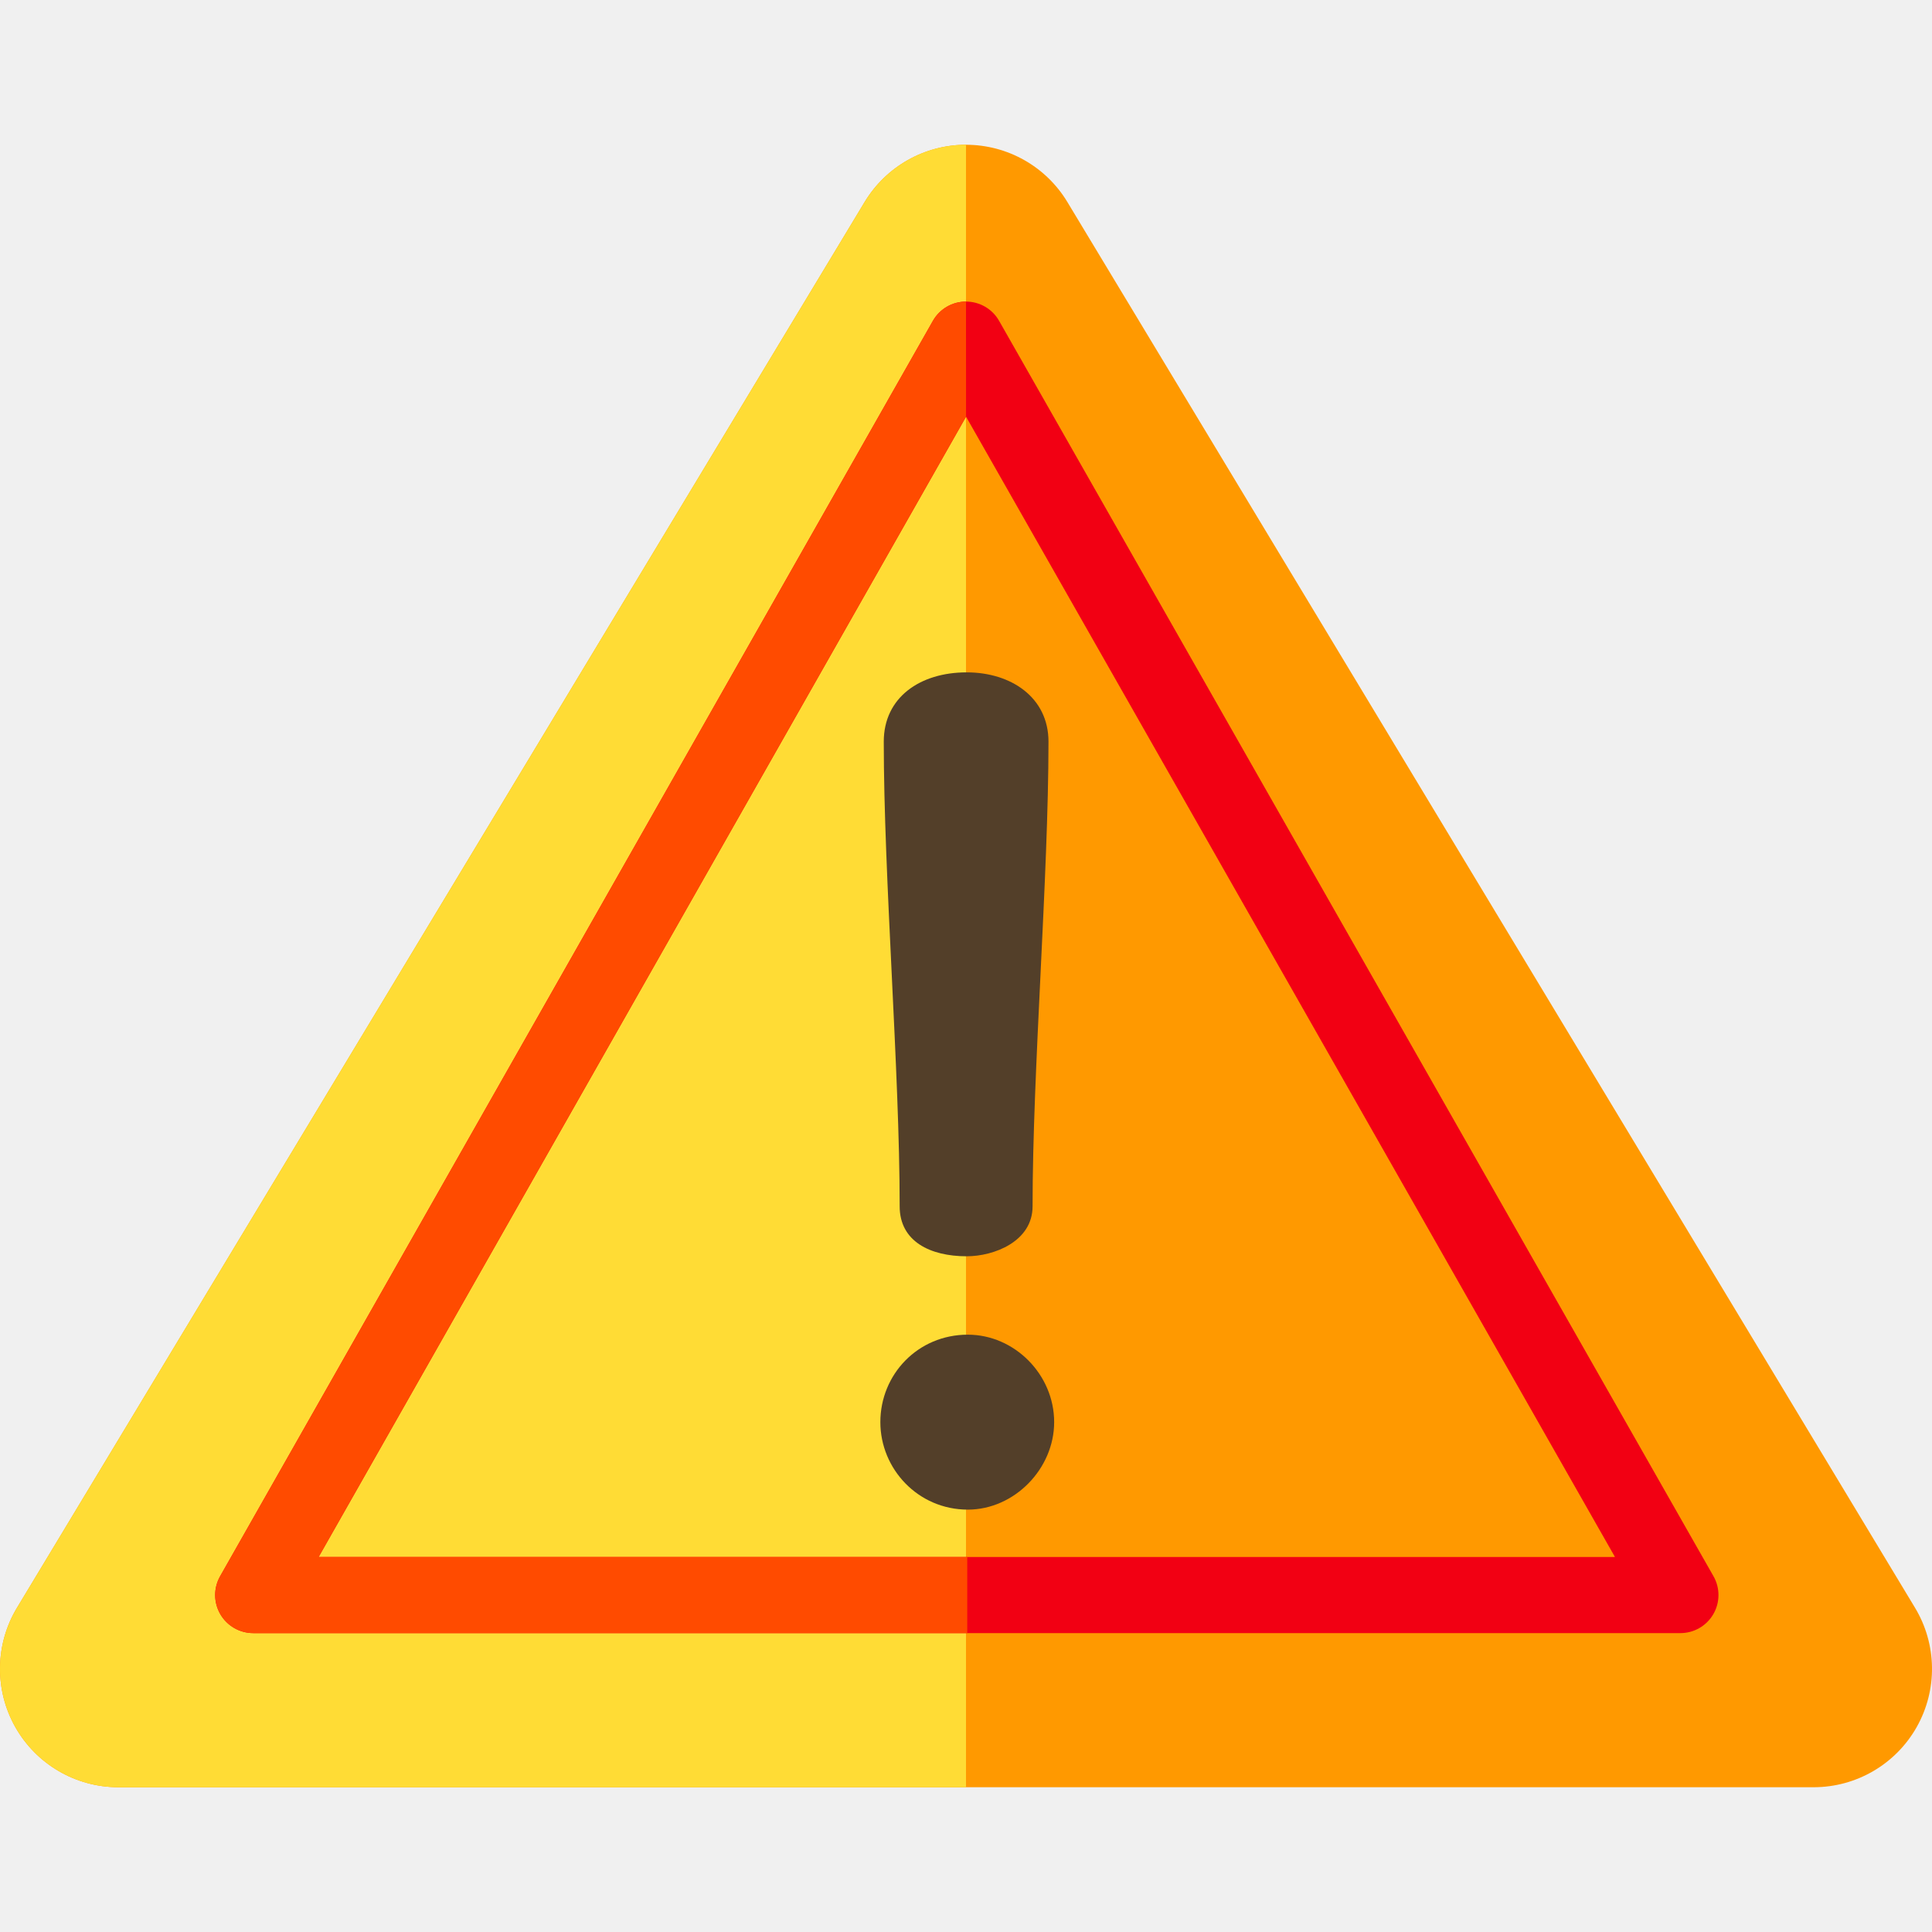
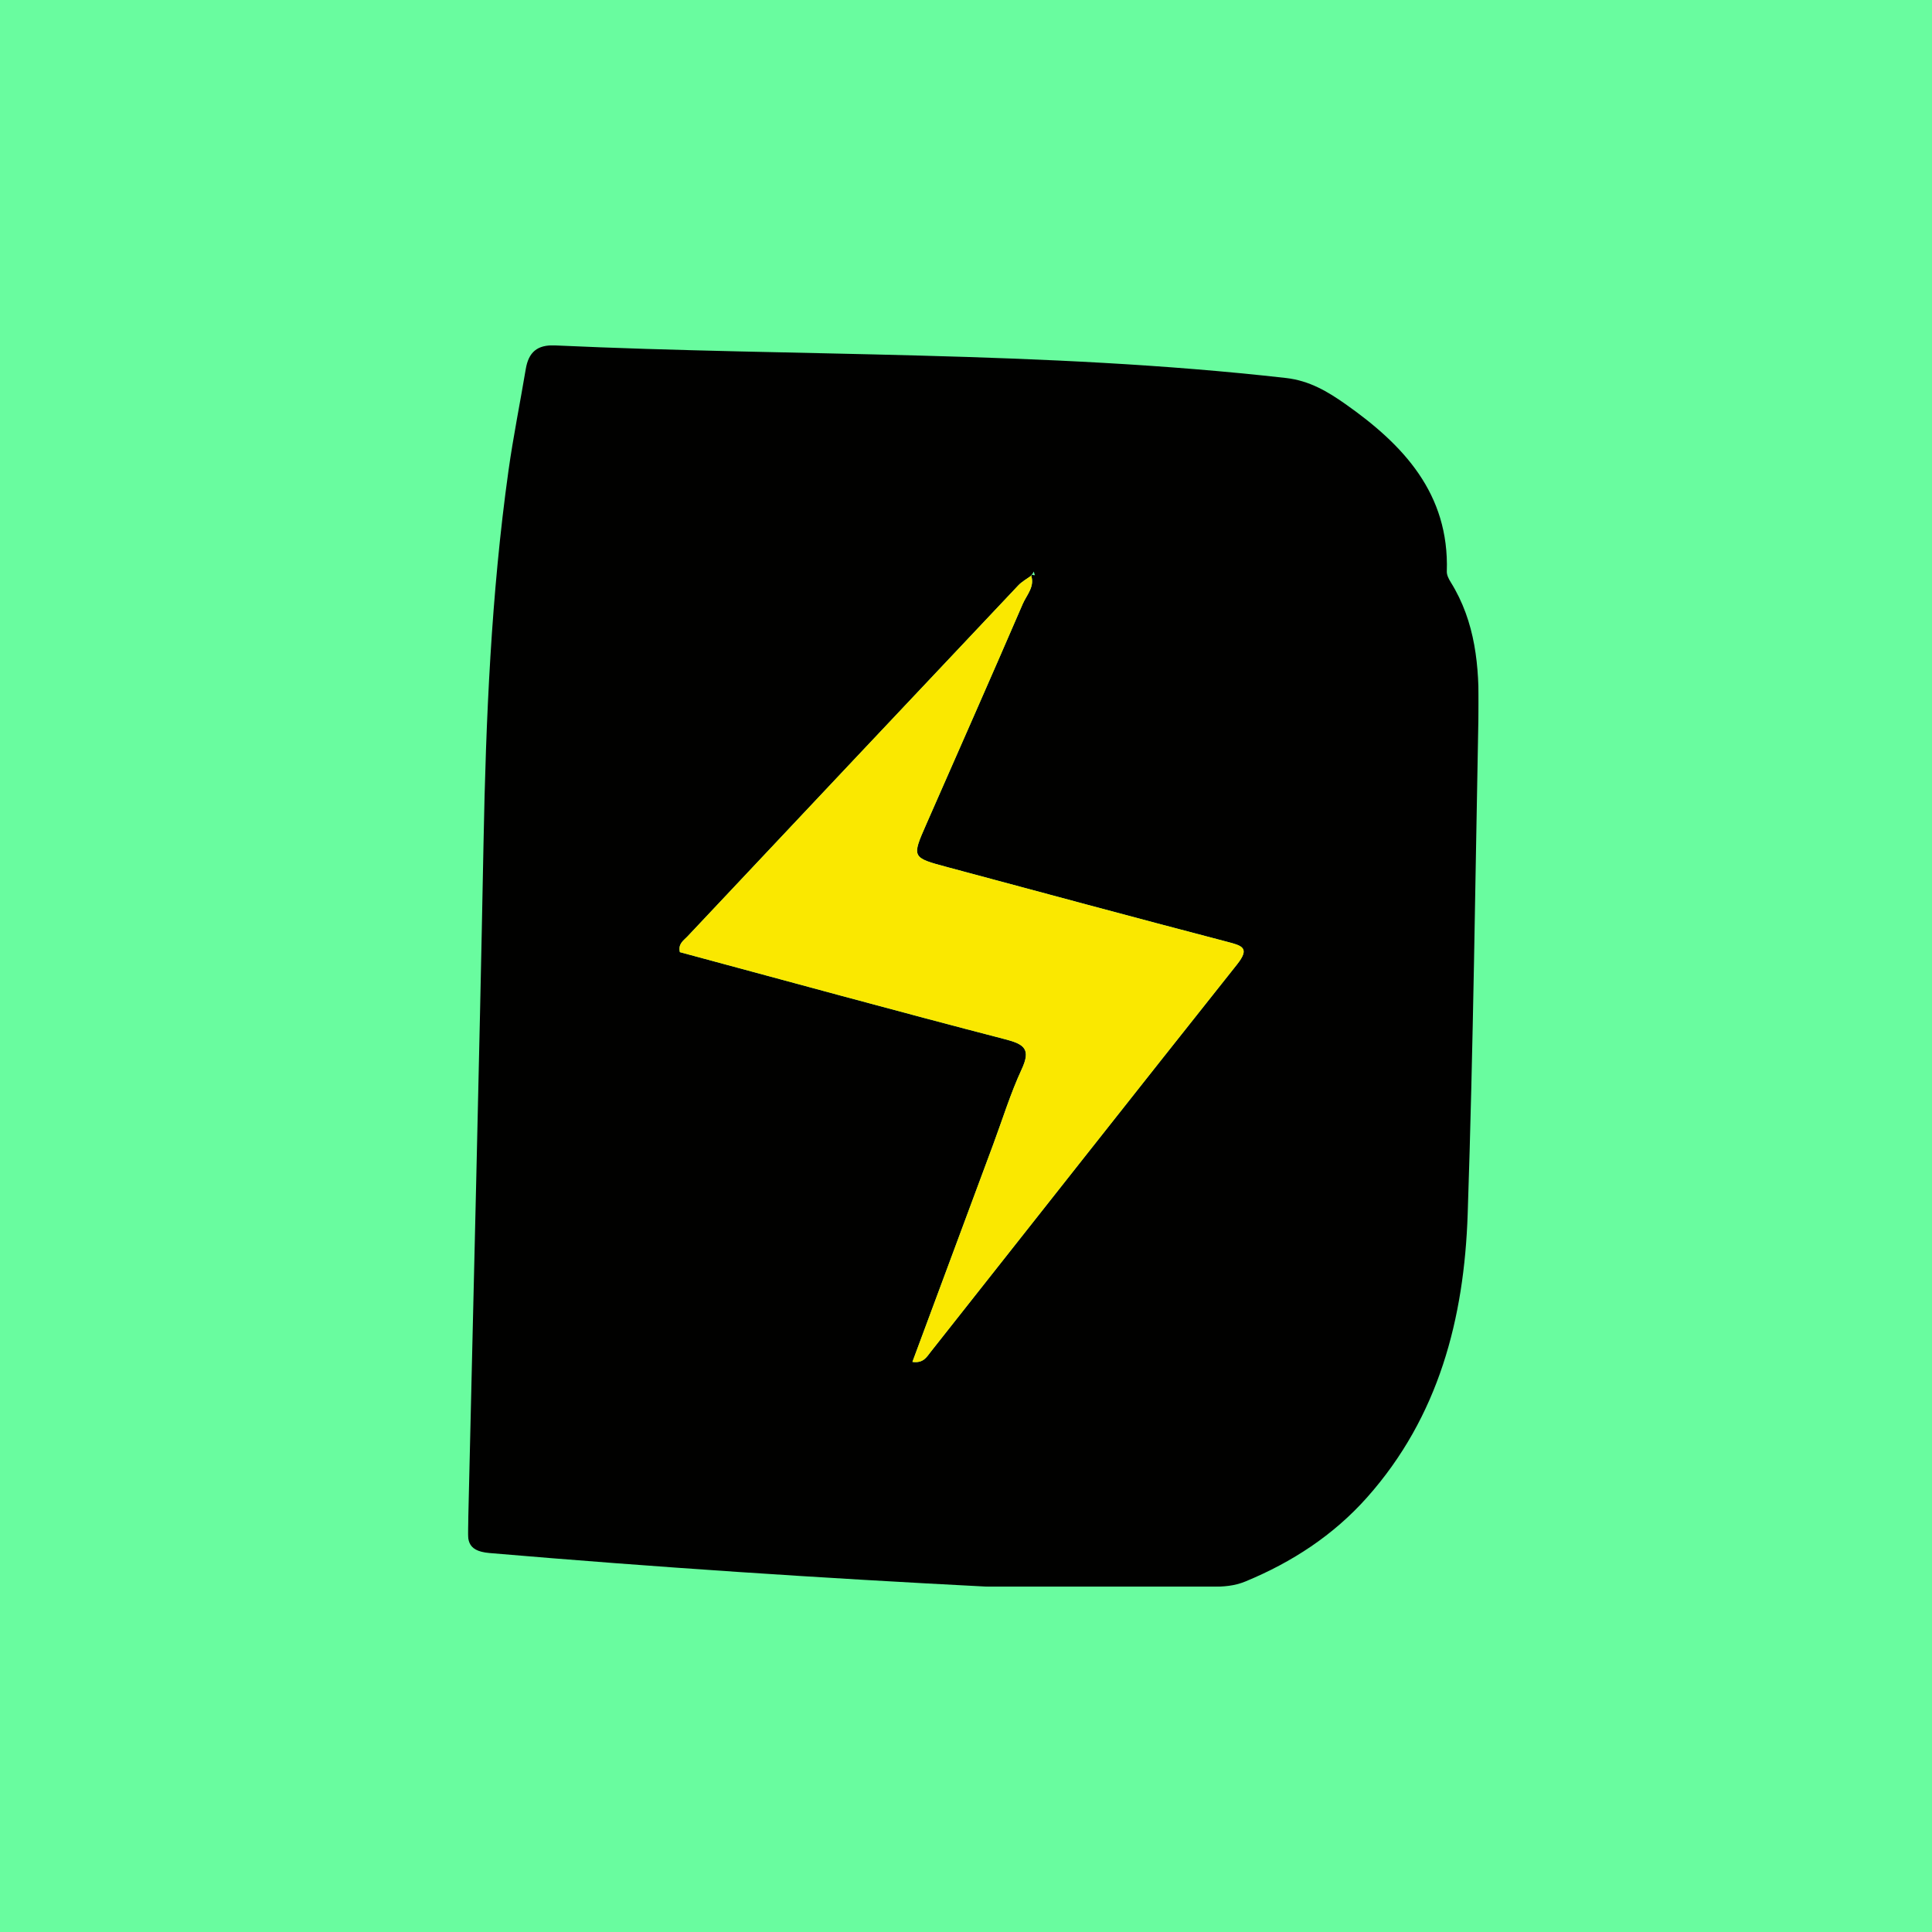
- <svg xmlns="http://www.w3.org/2000/svg" height="800px" width="800px" version="1.1" id="Layer_1" viewBox="0 0 512 512" xml:space="preserve">
-   <path style="fill:#FF9900;" d="M507.494,426.066L282.864,53.536c-5.677-9.415-15.87-15.172-26.865-15.172  c-10.994,0-21.188,5.756-26.865,15.172L4.506,426.066c-5.842,9.689-6.015,21.774-0.451,31.625  c5.564,9.852,16.001,15.944,27.315,15.944h449.259c11.314,0,21.751-6.093,27.315-15.944  C513.509,447.839,513.336,435.755,507.494,426.066z" />
-   <path style="fill:#FFDC35;" d="M255.999,38.365c-10.994,0-21.188,5.756-26.865,15.172L4.506,426.066  c-5.842,9.689-6.015,21.774-0.451,31.625c5.564,9.852,16.001,15.944,27.315,15.944h224.629L255.999,38.365L255.999,38.365z" />
-   <path style="fill:#F20013;" d="M445.326,432.791H67.108c-3.591,0-6.911-1.909-8.718-5.012c-1.807-3.104-1.827-6.934-0.055-10.056  L247.23,85.028c1.792-3.155,5.139-5.106,8.767-5.107c0.001,0,0.003,0,0.004,0c3.626,0,6.974,1.946,8.767,5.099l189.324,332.694  c1.777,3.123,1.759,6.955-0.047,10.061S448.918,432.791,445.326,432.791z M84.436,412.616h343.543L256.013,110.423L84.436,412.616z" />
-   <path style="fill:#FF4B00;" d="M256.332,412.616H84.436l171.576-302.192l-0.01-30.501h-0.005c-3.628,0.001-6.976,1.951-8.767,5.107  L58.336,417.722c-1.773,3.123-1.752,6.953,0.055,10.056c1.807,3.104,5.127,5.012,8.718,5.012h189.224v-20.175H256.332z" />
-   <path style="fill:#533F29;" d="M279.364,376.883c0,12.344-10.537,23.182-22.88,23.182c-13.246,0-23.182-10.838-23.182-23.182  c0-12.644,9.935-23.182,23.182-23.182C268.826,353.701,279.364,364.238,279.364,376.883z M273.644,319.681  c0,9.333-10.236,13.246-17.462,13.246c-9.634,0-17.762-3.914-17.762-13.246c0-35.826-4.214-87.308-4.214-123.134  c0-11.741,9.634-18.365,21.977-18.365c11.741,0,21.677,6.623,21.677,18.365C277.858,232.373,273.644,283.855,273.644,319.681z" />
+ <svg xmlns="http://www.w3.org/2000/svg" xmlns:xlink="http://www.w3.org/1999/xlink" width="256" height="256" viewBox="0 0 256 256">
+   <defs>
+     <polygon id="danger-stepicon-a" points="0 .728 133.925 .728 133.925 165.216 0 165.216" />
+   </defs>
+   <g fill="none" fill-rule="evenodd">
+     <rect width="256" height="256" fill="#69FC9F" />
+     <g transform="translate(62 45)">
+       <g transform="translate(0 .034)">
+         <mask id="danger-stepicon-b" fill="#fff">
+           <use xlink:href="#danger-stepicon-a" />
+         </mask>
+         <path fill="#010100" d="M74.67,31.228 C74.084,31.661 73.416,32.017 72.924,32.538 C58.295,48.035 43.681,63.544 29.078,79.065 C28.587,79.587 27.826,80.019 28.089,81.13 C42.406,84.987 56.779,88.935 71.206,92.677 C73.777,93.344 74.606,94.004 73.377,96.654 C71.892,99.857 70.848,103.266 69.614,106.586 C66.051,116.177 62.487,125.767 58.899,135.424 C60.351,135.632 60.789,134.771 61.327,134.091 C74.845,116.979 88.334,99.845 101.903,82.772 C103.663,80.557 102.603,80.281 100.585,79.752 C88.22,76.521 75.884,73.178 63.539,69.868 C58.797,68.597 58.8,68.594 60.733,64.195 C65.007,54.466 69.305,44.745 73.519,34.99 C74.04,33.784 75.178,32.673 74.604,31.132 C74.779,31.15 74.954,31.169 75.13,31.187 L74.979,30.704 C74.876,30.879 74.773,31.054 74.67,31.228 M68.919,165.211 C46.856,164.079 24.851,162.631 2.864,160.751 C-0.376,160.473 -0.011,158.784 0.035,156.765 C0.724,126.726 1.497,96.689 2.07,66.648 C2.384,50.156 3.087,33.703 5.373,17.354 C6.004,12.843 6.911,8.37 7.665,3.875 C8.037,1.657 9.165,0.626 11.55,0.736 C43.833,2.223 76.216,1.409 108.41,5.054 C111.515,5.406 113.942,6.865 116.251,8.488 C123.931,13.887 130.051,20.357 129.71,30.689 C129.695,31.154 129.961,31.677 130.222,32.095 C133.518,37.388 134.027,43.287 133.911,49.293 C133.48,71.48 133.222,93.673 132.475,115.85 C132.01,129.654 128.659,142.68 119.144,153.38 C114.682,158.396 109.212,161.96 103.027,164.518 C101.559,165.125 100.106,165.218 98.583,165.216 C88.695,165.205 78.807,165.211 68.919,165.211" mask="url(#danger-stepicon-b)" />
+       </g>
+       <path fill="#FAE800" d="M74.604,31.164 C75.178,32.707 74.04,33.818 73.519,35.024 C69.305,44.779 65.007,54.499 60.733,64.229 C58.8,68.628 58.797,68.63 63.539,69.902 C75.884,73.211 88.22,76.555 100.585,79.786 C102.603,80.314 103.663,80.59 101.902,82.806 C88.334,99.878 74.845,117.013 61.327,134.124 C60.789,134.805 60.351,135.665 58.899,135.457 C62.487,125.8 66.051,116.21 69.614,106.62 C70.848,103.3 71.892,99.891 73.377,96.687 C74.605,94.038 73.777,93.378 71.206,92.711 C56.779,88.969 42.405,85.021 28.089,81.164 C27.826,80.053 28.587,79.621 29.079,79.098 C43.681,63.578 58.295,48.068 72.923,32.572 C73.416,32.051 74.084,31.695 74.671,31.262 L74.604,31.164 Z" />
+     </g>
+   </g>
</svg>
